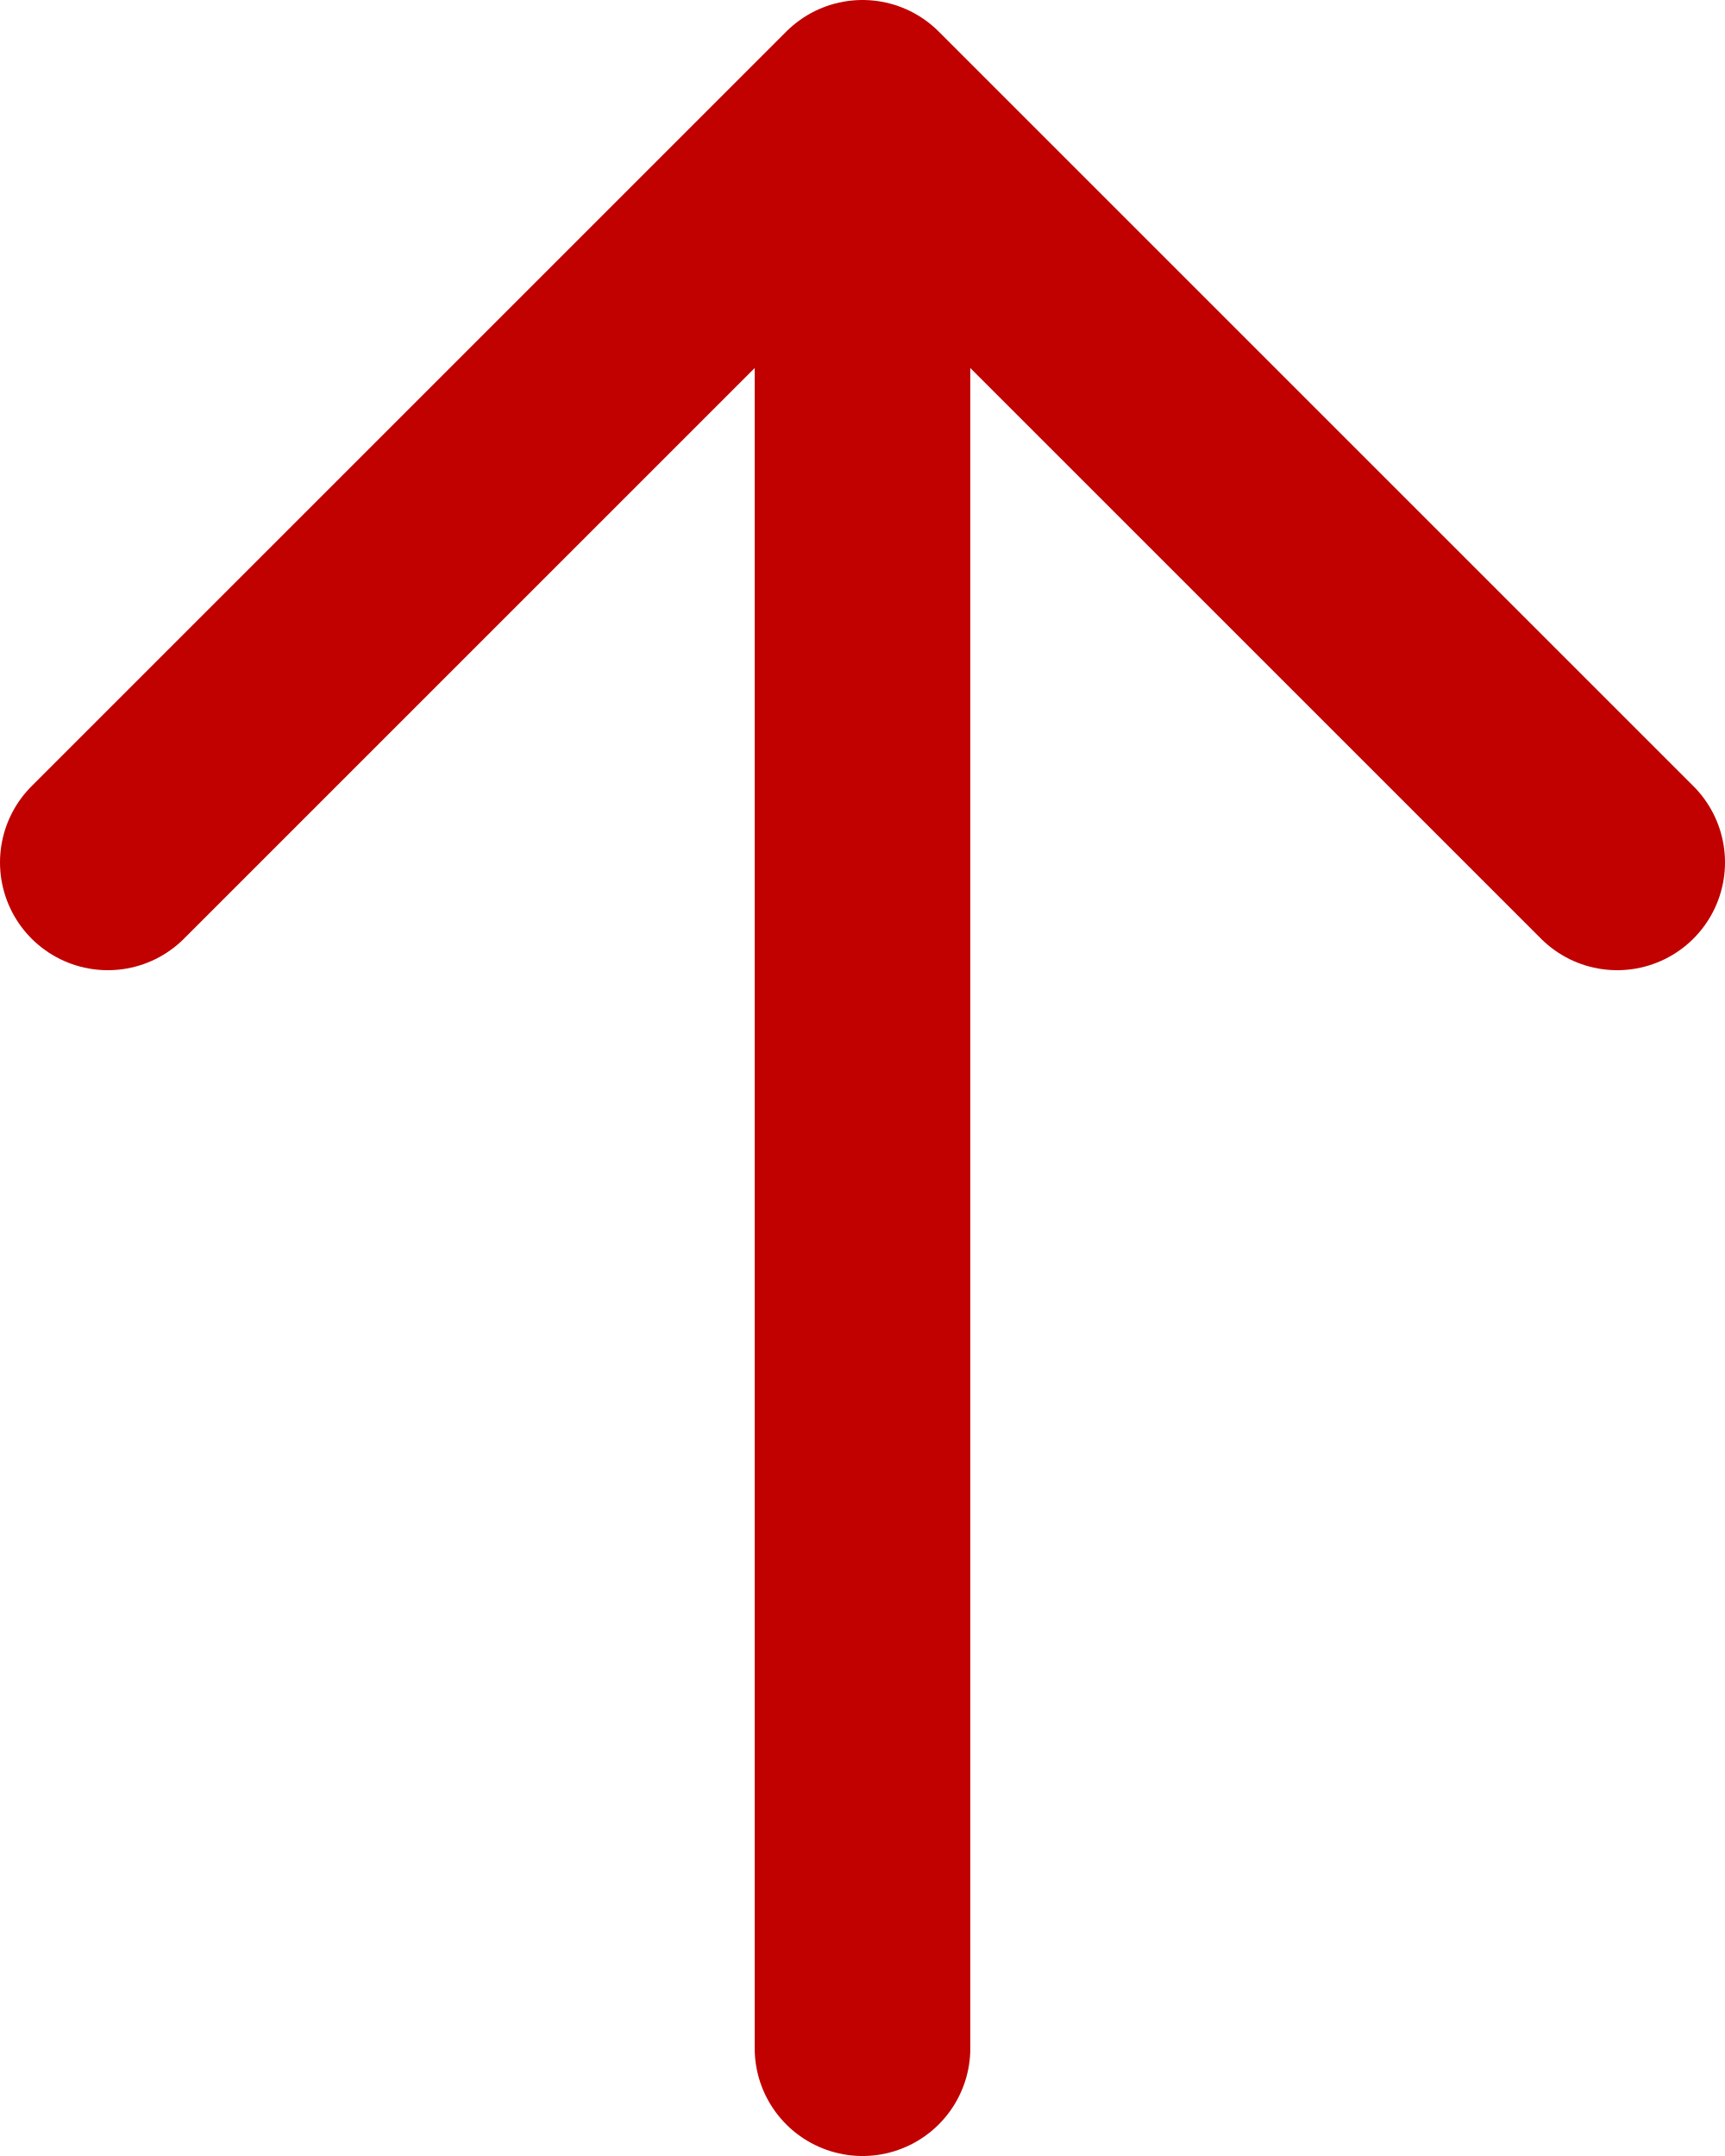
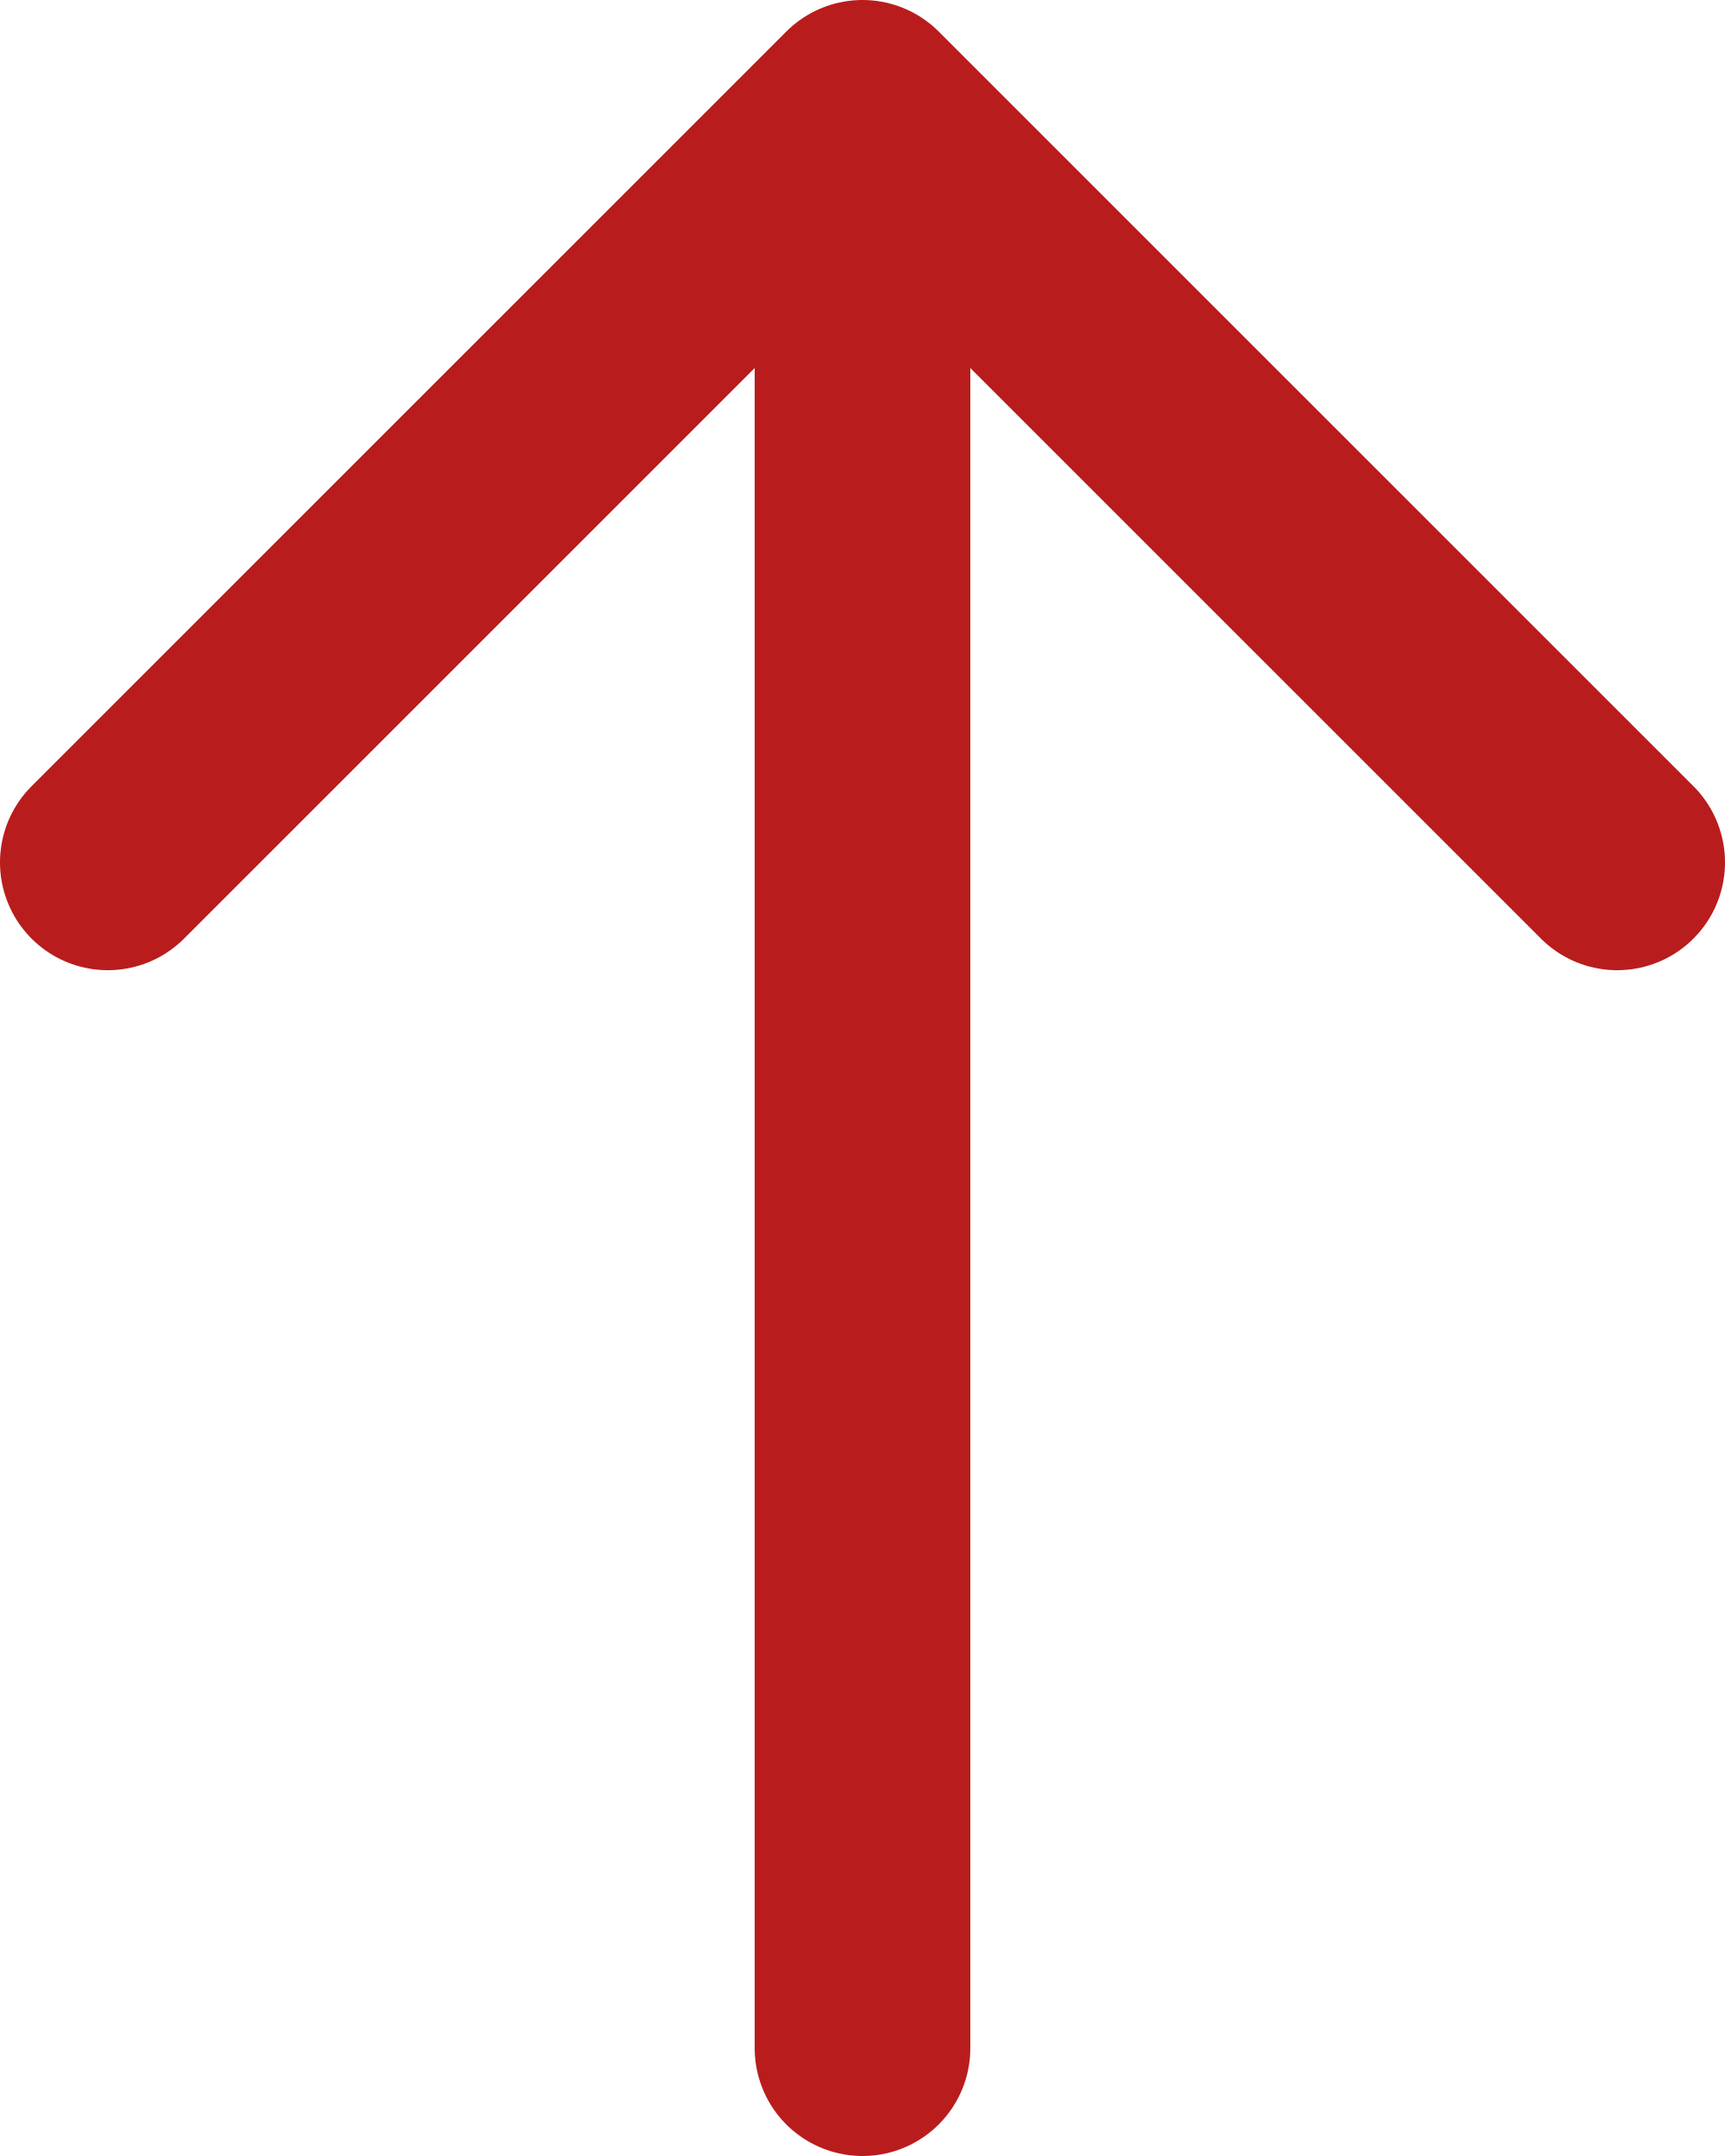
<svg xmlns="http://www.w3.org/2000/svg" preserveAspectRatio="none" overflow="visible" style="display: block;" width="16" height="20" viewBox="0 0 16 20" fill="none">
  <g id="Group">
-     <path id="Vector" d="M8 19V1.5" stroke="#C10000" stroke-width="2" stroke-linecap="round" stroke-linejoin="round" />
-     <path id="Vector_2" d="M15 8L8 1L1 8" stroke="#C10000" stroke-width="2" stroke-linecap="round" stroke-linejoin="round" />
+     <path id="Vector" d="M8 19V1.5" stroke="#B91C1C" stroke-width="2" stroke-linecap="round" stroke-linejoin="round" />
+     <path id="Vector_2" d="M15 8L8 1L1 8" stroke="#B91C1C" stroke-width="2" stroke-linecap="round" stroke-linejoin="round" />
  </g>
</svg>
